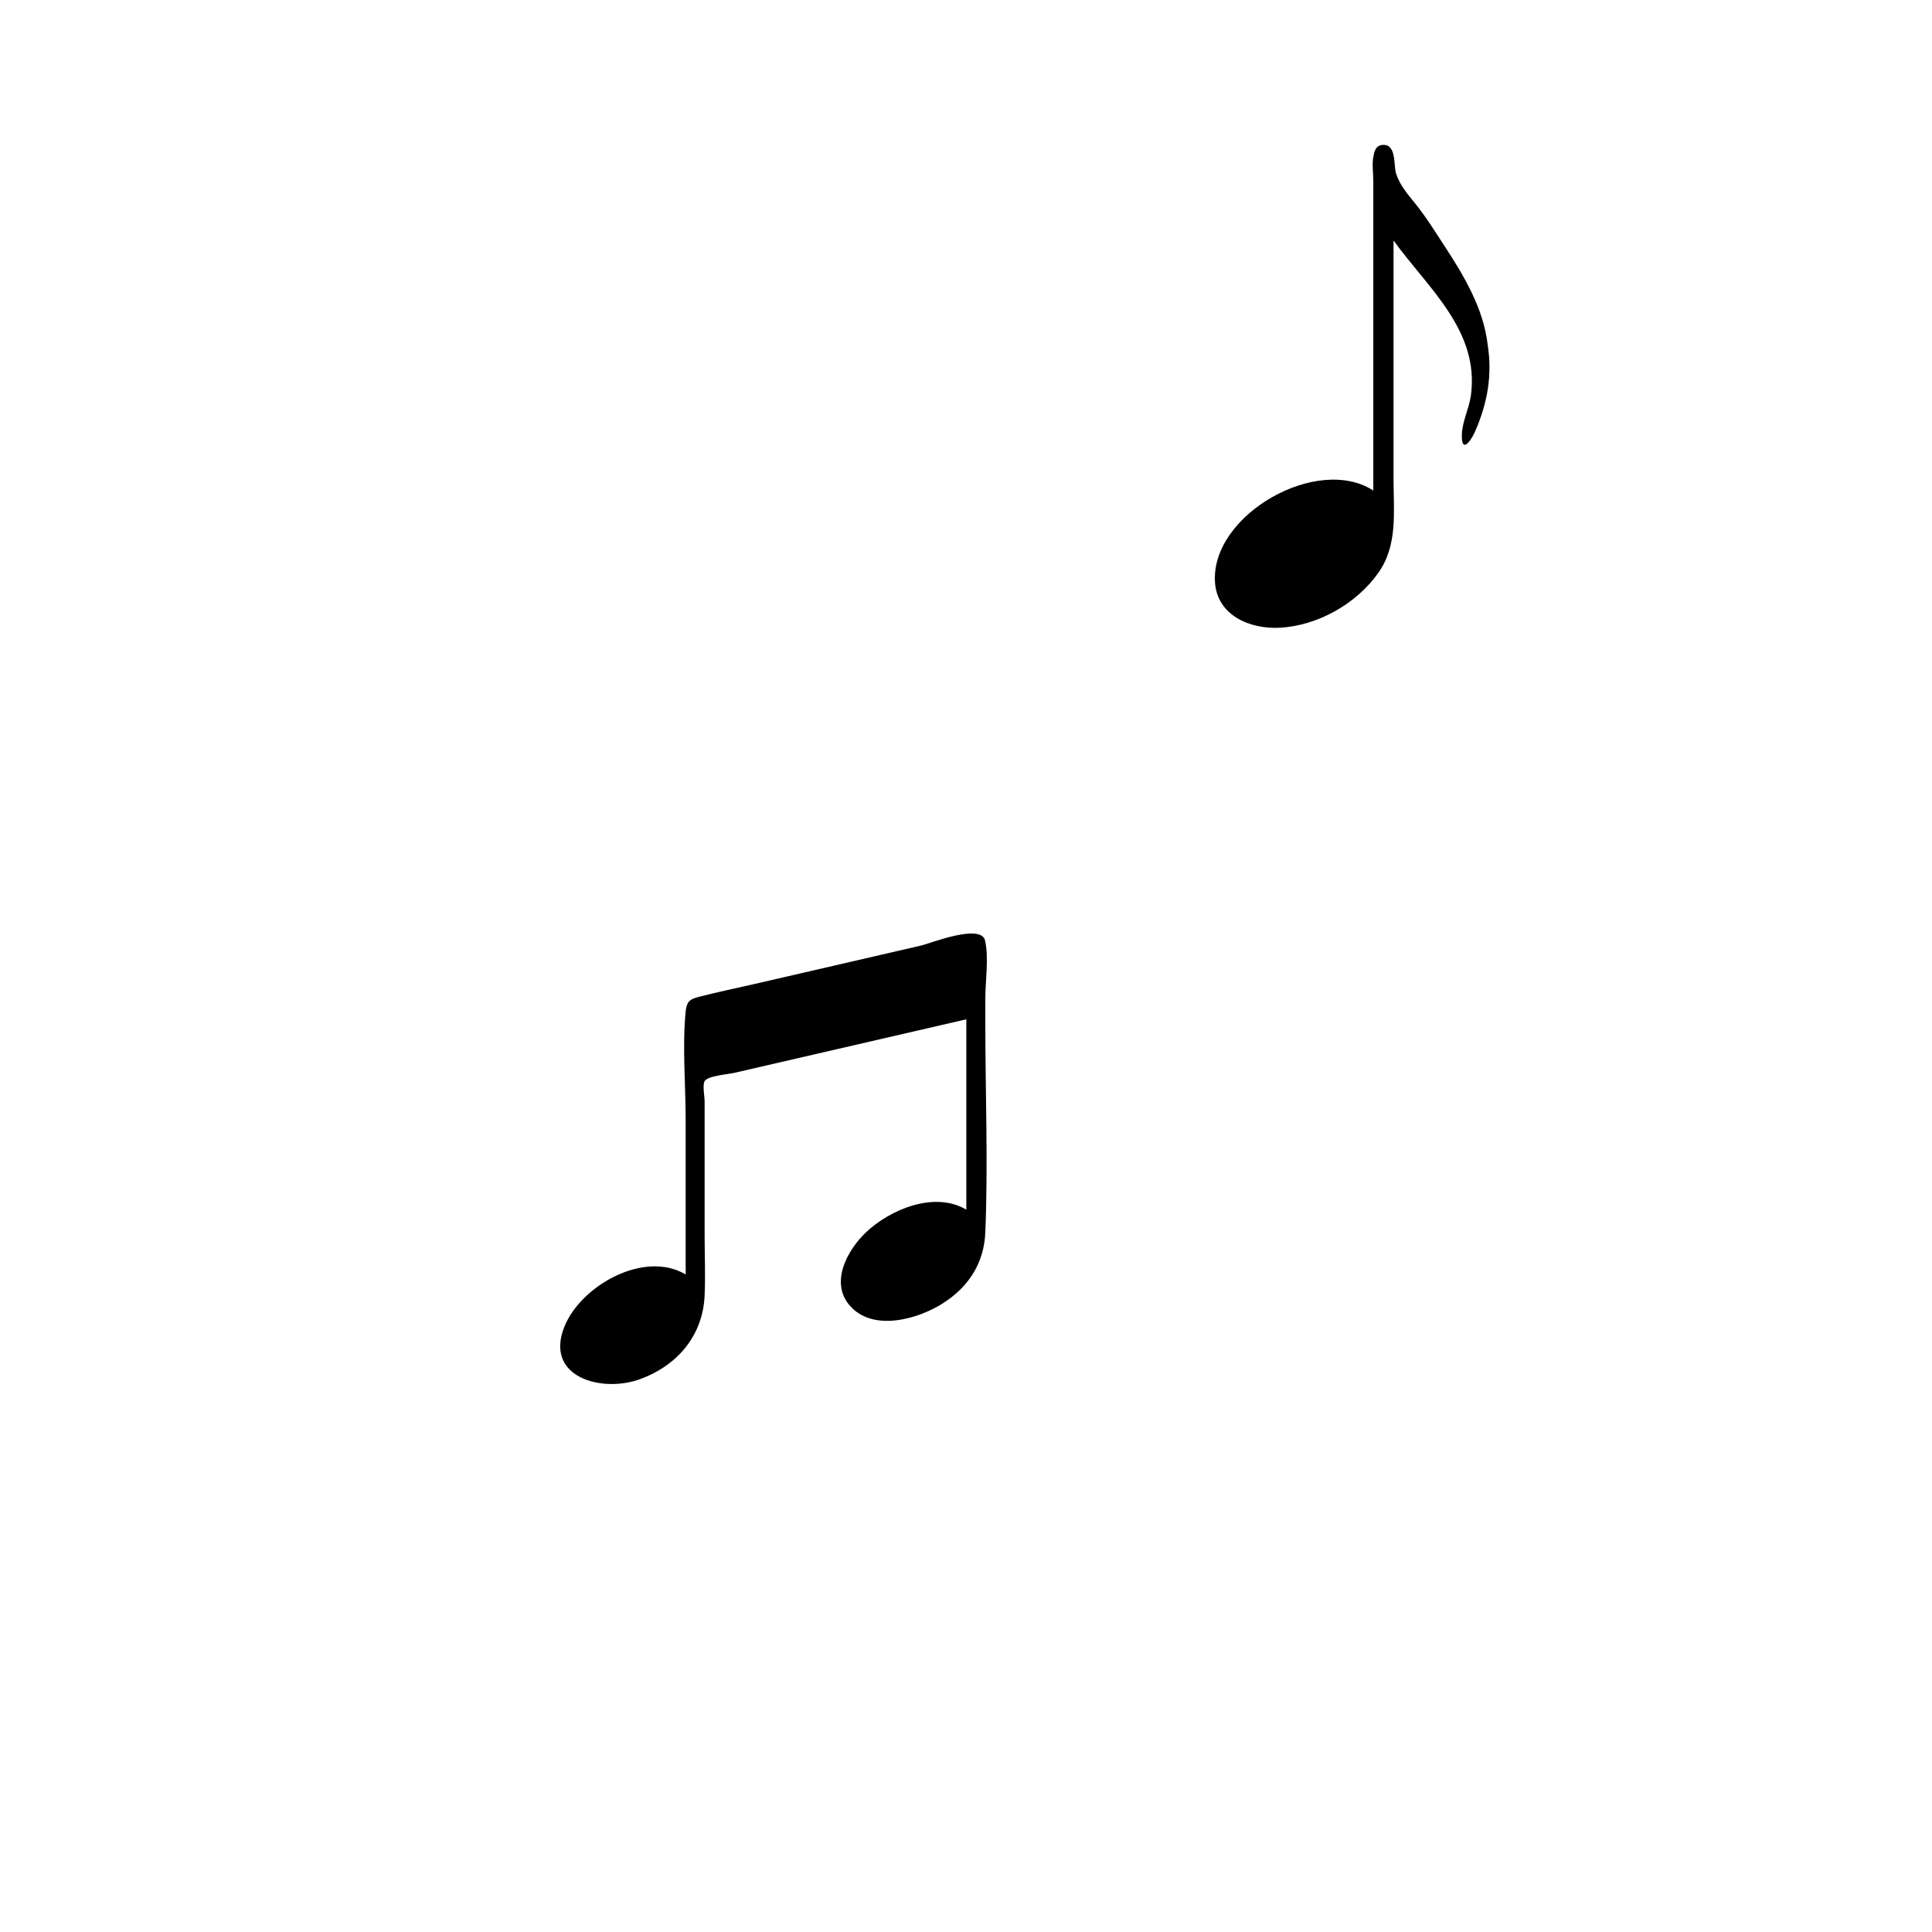
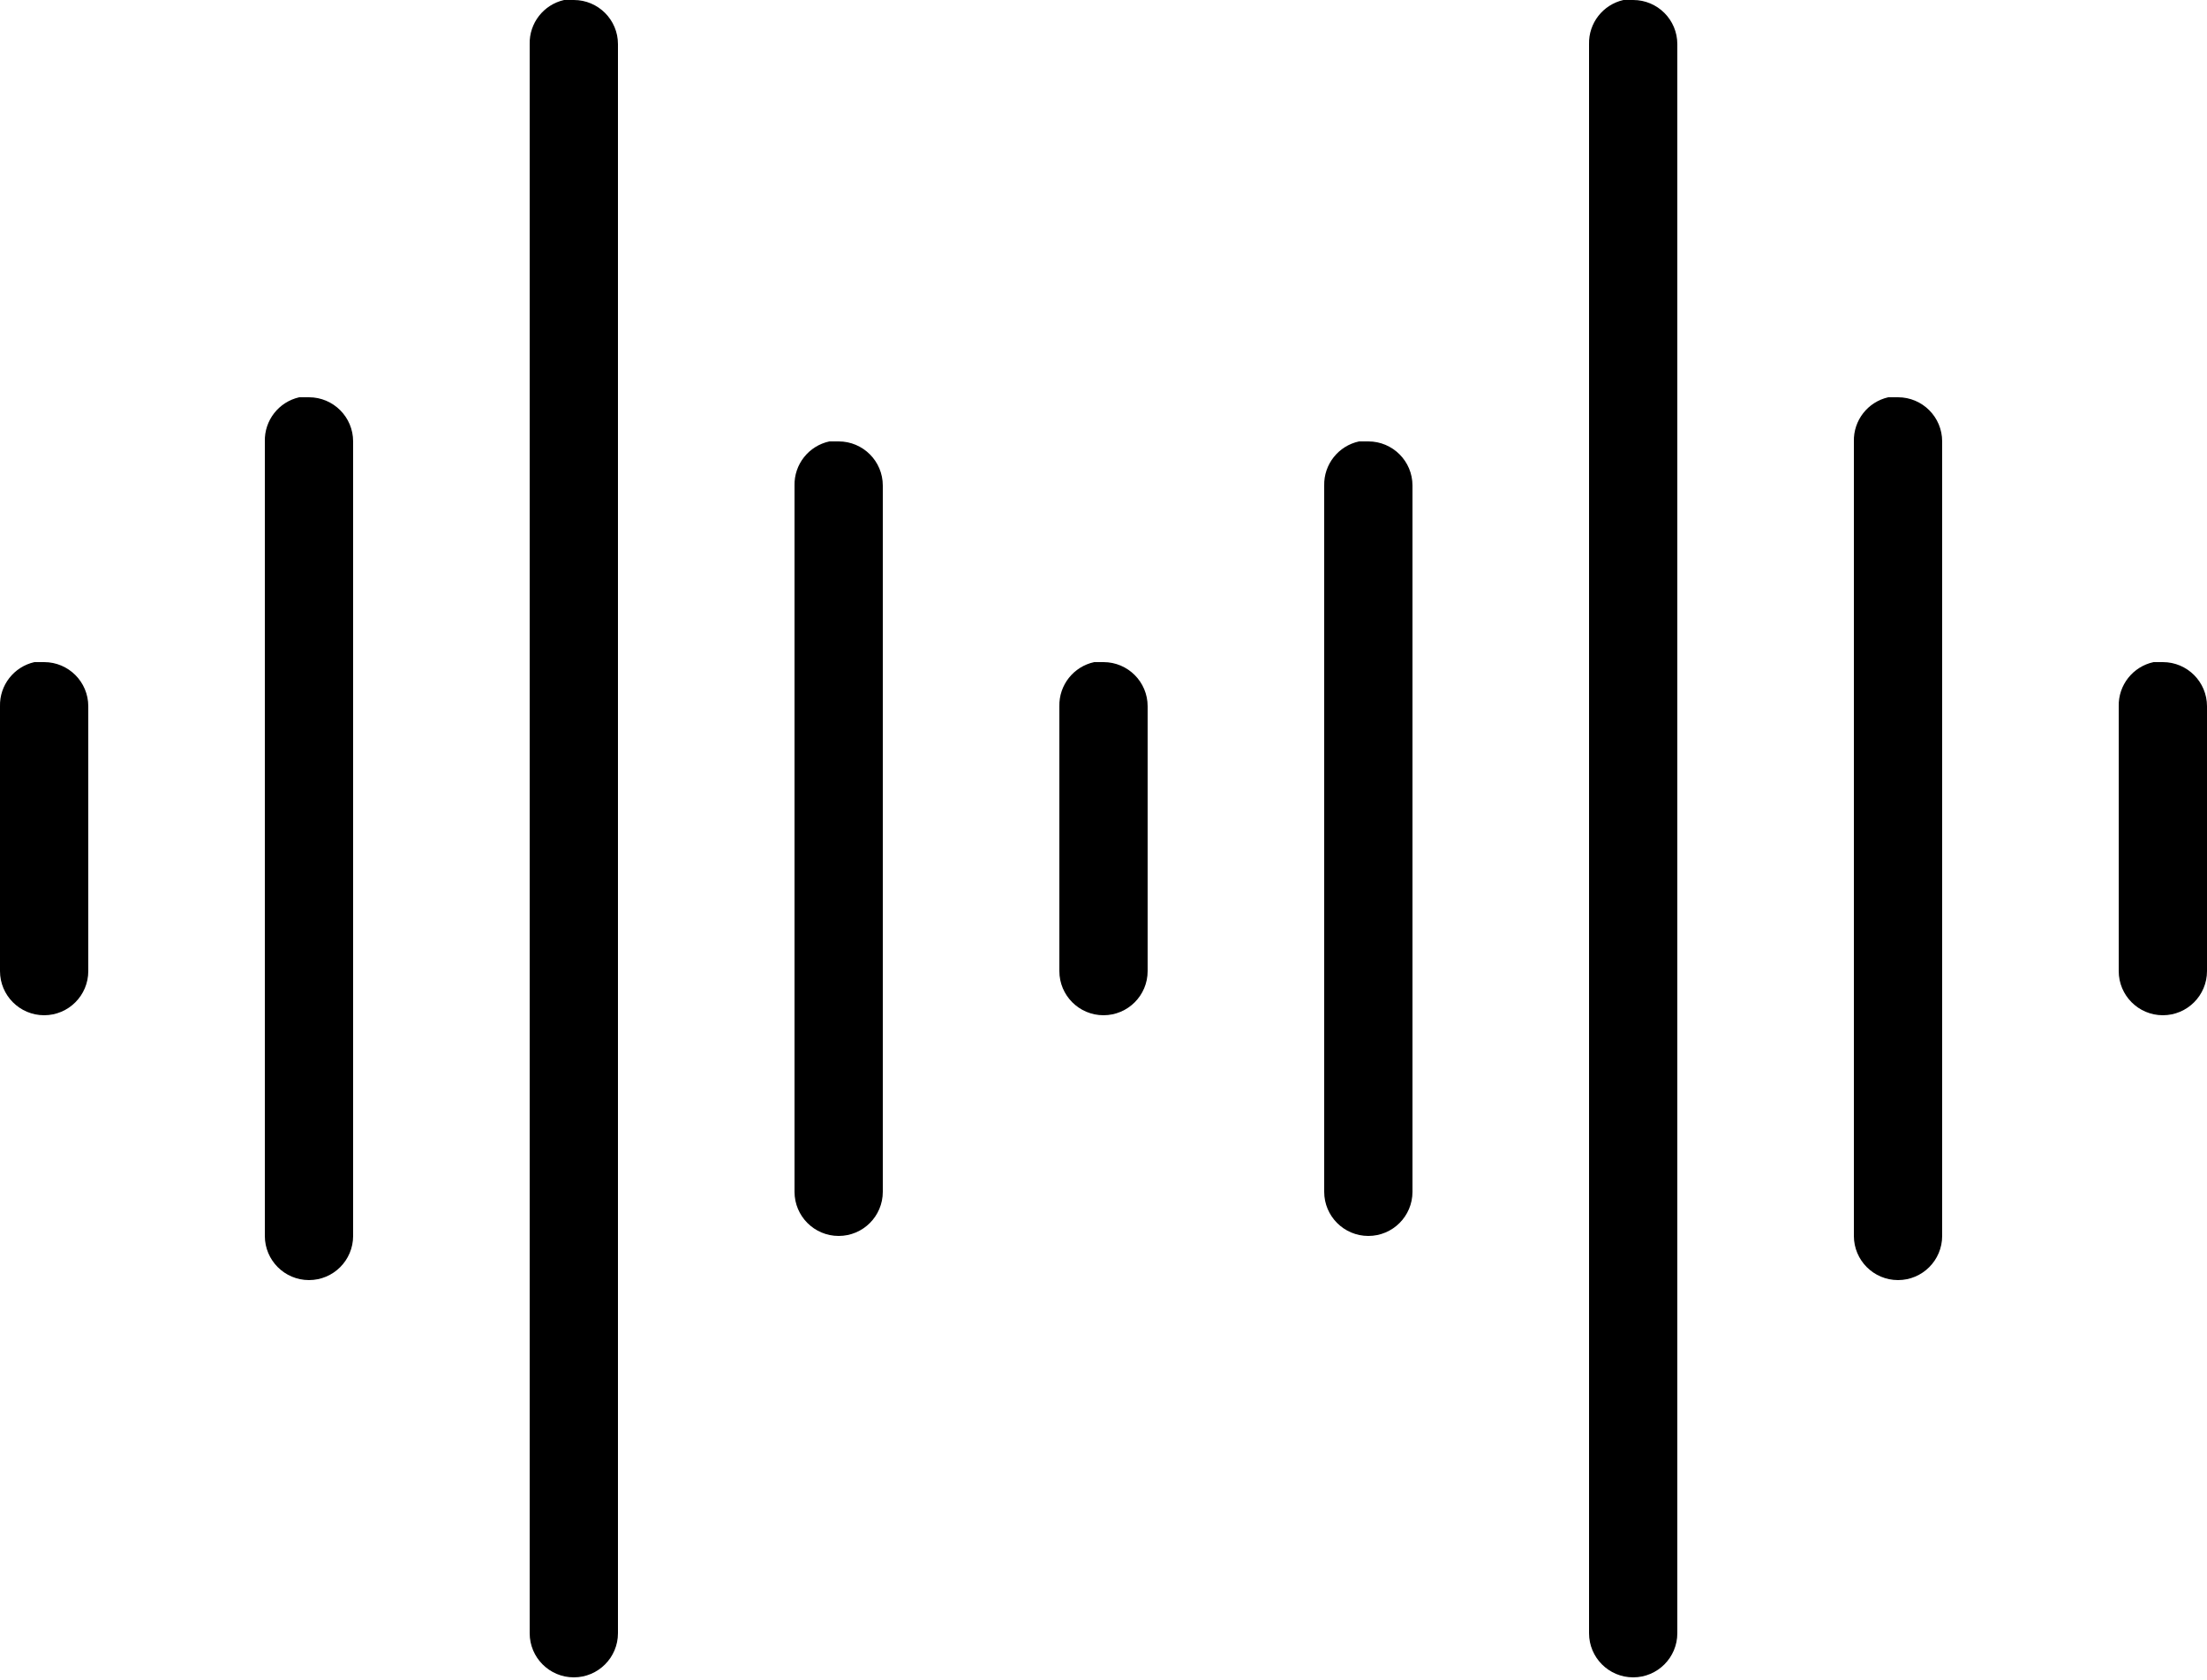
- <svg xmlns="http://www.w3.org/2000/svg" viewBox="0 0 100 100" preserveAspectRatio="xMidYMid">
-   <path transform="translate(30,130)" fill="#000000" d="M6.999-2.173c-0.21-1.843-1.216-3.542-2.21-5.061C4.291-7.995,3.814-8.771,3.242-9.477 c-0.389-0.479-0.799-0.955-0.985-1.554c-0.13-0.42,0.033-1.539-0.704-1.467c-0.359,0.035-0.418,0.337-0.471,0.621 c-0.072,0.38,0,0.842,0,1.227c0,4.1,0,8.199,0,12.299c0,1.247,0,2.495,0,3.742c-2.884-1.873-8.377,1.23-8.197,4.705 c0.091,1.754,1.807,2.481,3.362,2.395c1.974-0.108,3.983-1.249,5.113-2.868c1-1.434,0.769-3.163,0.769-4.822 c0-2.398,0-4.797,0-7.195c0-1.72,0-3.439,0-5.159c1.769,2.454,4.472,4.668,4.002,8.037C6.038,1.149,5.681,1.832,5.665,2.494 C5.639,3.53,6.145,2.799,6.343,2.349C6.99,0.875,7.253-0.575,6.999-2.173z">
-     <animateTransform attributeName="transform" type="translate" keyTimes="0;0;0.2;0.4;1" values="30 130;30 130;30 50;30 130;30 130;" keySplines="0 0 1 1;0 0.5 0.5 1;0.5 0 1 0.5;0 0 1 1" calcMode="spline" dur="1.786s" repeatCount="indefinite" begin="-0.893s">
-         </animateTransform>
-   </path>
-   <path transform="translate(70,20)" fill="#000000" d="M6.999-2.173c-0.21-1.843-1.216-3.542-2.21-5.061C4.291-7.995,3.814-8.771,3.242-9.477 c-0.389-0.479-0.799-0.955-0.985-1.554c-0.13-0.42,0.033-1.539-0.704-1.467c-0.359,0.035-0.418,0.337-0.471,0.621 c-0.072,0.38,0,0.842,0,1.227c0,4.1,0,8.199,0,12.299c0,1.247,0,2.495,0,3.742c-2.884-1.873-8.377,1.23-8.197,4.705 c0.091,1.754,1.807,2.481,3.362,2.395c1.974-0.108,3.983-1.249,5.113-2.868c1-1.434,0.769-3.163,0.769-4.822 c0-2.398,0-4.797,0-7.195c0-1.72,0-3.439,0-5.159c1.769,2.454,4.472,4.668,4.002,8.037C6.038,1.149,5.681,1.832,5.665,2.494 C5.639,3.53,6.145,2.799,6.343,2.349C6.99,0.875,7.253-0.575,6.999-2.173z">
-     <animateTransform attributeName="transform" type="translate" keyTimes="0;0.1;0.4;0.7;1" values="70 130;70 130;70 20;70 130;70 130;" keySplines="0 0 1 1;0 0.5 0.5 1;0.5 0 1 0.5;0 0 1 1" calcMode="spline" dur="1.786s" repeatCount="indefinite" begin="-0.893s">
-         </animateTransform>
-   </path>
-   <path transform="translate(40,60)" fill="#000000" d="M10.988-11.314c-0.201-0.914-2.865,0.152-3.31,0.255c-2.865,0.661-5.73,1.322-8.594,1.983 C-1.873-8.855-2.84-8.658-3.791-8.413c-0.481,0.124-0.664,0.217-0.719,0.77c-0.18,1.819,0,3.786,0,5.621c0,2.663,0,5.325,0,7.988 c-2.146-1.278-5.411,0.577-6.269,2.683c-1.074,2.636,1.925,3.462,3.907,2.736c1.954-0.715,3.253-2.269,3.343-4.333 c0.046-1.037,0-2.087,0-3.125c0-1.638,0-3.276,0-4.914c0-0.673,0-1.346,0-2.019c0-0.215-0.116-0.848,0-1.036 c0.17-0.277,1.196-0.348,1.535-0.427c1.425-0.329,2.849-0.657,4.274-0.986c2.579-0.595,5.158-1.19,7.737-1.786 c0,3.284,0,6.569,0,9.853c-1.64-0.977-3.949-0.013-5.2,1.179c-0.958,0.913-1.87,2.579-0.84,3.778 c1.198,1.393,3.567,0.71,4.866-0.135C10.164,6.578,10.936,5.347,11,3.788c0.148-3.605,0-7.245,0-10.853c0-0.415,0-0.829,0-1.244 C11-9.247,11.189-10.396,10.988-11.314z">
-     <animateTransform attributeName="transform" type="translate" keyTimes="0;0.3;0.6;0.9;1" values="40 130;40 130;40 60;40 130;40 130;" keySplines="0 0 1 1;0 0.5 0.5 1;0.5 0 1 0.5;0 0 1 1" calcMode="spline" dur="1.786s" repeatCount="indefinite" begin="-0.893s">
-         </animateTransform>
-   </path>
-   <path transform="translate(60,130)" fill="#000000" d="M6.999-2.173c-0.21-1.843-1.216-3.542-2.21-5.061C4.291-7.995,3.814-8.771,3.242-9.477 c-0.389-0.479-0.799-0.955-0.985-1.554c-0.13-0.42,0.033-1.539-0.704-1.467c-0.359,0.035-0.418,0.337-0.471,0.621 c-0.072,0.38,0,0.842,0,1.227c0,4.1,0,8.199,0,12.299c0,1.247,0,2.495,0,3.742c-2.884-1.873-8.377,1.23-8.197,4.705 c0.091,1.754,1.807,2.481,3.362,2.395c1.974-0.108,3.983-1.249,5.113-2.868c1-1.434,0.769-3.163,0.769-4.822 c0-2.398,0-4.797,0-7.195c0-1.72,0-3.439,0-5.159c1.769,2.454,4.472,4.668,4.002,8.037C6.038,1.149,5.681,1.832,5.665,2.494 C5.639,3.53,6.145,2.799,6.343,2.349C6.99,0.875,7.253-0.575,6.999-2.173z">
-     <animateTransform attributeName="transform" type="translate" keyTimes="0;0.5;0.75;1;1" values="60 130;60 130;60 70;60 130;60 130;" keySplines="0 0 1 1;0 0.5 0.5 1;0.5 0 1 0.5;0 0 1 1" calcMode="spline" dur="1.786s" repeatCount="indefinite" begin="-0.893s">
-         </animateTransform>
-   </path>
-   <path transform="translate(50,130)" fill="#000000" d="M10.988-11.314c-0.201-0.914-2.865,0.152-3.31,0.255c-2.865,0.661-5.73,1.322-8.594,1.983 C-1.873-8.855-2.84-8.658-3.791-8.413c-0.481,0.124-0.664,0.217-0.719,0.77c-0.18,1.819,0,3.786,0,5.621c0,2.663,0,5.325,0,7.988 c-2.146-1.278-5.411,0.577-6.269,2.683c-1.074,2.636,1.925,3.462,3.907,2.736c1.954-0.715,3.253-2.269,3.343-4.333 c0.046-1.037,0-2.087,0-3.125c0-1.638,0-3.276,0-4.914c0-0.673,0-1.346,0-2.019c0-0.215-0.116-0.848,0-1.036 c0.17-0.277,1.196-0.348,1.535-0.427c1.425-0.329,2.849-0.657,4.274-0.986c2.579-0.595,5.158-1.19,7.737-1.786 c0,3.284,0,6.569,0,9.853c-1.64-0.977-3.949-0.013-5.2,1.179c-0.958,0.913-1.87,2.579-0.84,3.778 c1.198,1.393,3.567,0.71,4.866-0.135C10.164,6.578,10.936,5.347,11,3.788c0.148-3.605,0-7.245,0-10.853c0-0.415,0-0.829,0-1.244 C11-9.247,11.189-10.396,10.988-11.314z">
-     <animateTransform attributeName="transform" type="translate" keyTimes="0;0;0.4;0.8;1" values="50 130;50 130;50 20;50 130;50 130;" keySplines="0 0 1 1;0 0.5 0.5 1;0.5 0 1 0.5;0 0 1 1" calcMode="spline" dur="1.786s" repeatCount="indefinite" begin="0s" />
-   </path>
+ <svg xmlns="http://www.w3.org/2000/svg" class="wave-svg" data-name="Layer 1" viewBox="0 0 50 38.05">
+   <path class="wave-svg-line-1" data-name="Line 1" d="M0.91,15L0.78,15A1,1,0,0,0,0,16v6a1,1,0,1,0,2,0s0,0,0,0V16a1,1,0,0,0-1-1H0.91Z" />
+   <path class="wave-svg-line-2" data-name="Line 2" d="M6.91,9L6.78,9A1,1,0,0,0,6,10V28a1,1,0,1,0,2,0s0,0,0,0V10A1,1,0,0,0,7,9H6.91Z" />
+   <path class="wave-svg-line-3" data-name="Line 3" d="M12.91,0L12.78,0A1,1,0,0,0,12,1V37a1,1,0,1,0,2,0s0,0,0,0V1a1,1,0,0,0-1-1H12.91Z" />
+   <path class="wave-svg-line-4" data-name="Line 4" d="M18.91,10l-0.12,0A1,1,0,0,0,18,11V27a1,1,0,1,0,2,0s0,0,0,0V11a1,1,0,0,0-1-1H18.91Z" />
+   <path class="wave-svg-line-5" data-name="Line 5" d="M24.91,15l-0.12,0A1,1,0,0,0,24,16v6a1,1,0,0,0,2,0s0,0,0,0V16a1,1,0,0,0-1-1H24.91Z" />
+   <path class="wave-svg-line-6" data-name="Line 6" d="M30.91,10l-0.12,0A1,1,0,0,0,30,11V27a1,1,0,1,0,2,0s0,0,0,0V11a1,1,0,0,0-1-1H30.91Z" />
+   <path class="wave-svg-line-7" data-name="Line 7" d="M36.91,0L36.78,0A1,1,0,0,0,36,1V37a1,1,0,1,0,2,0s0,0,0,0V1a1,1,0,0,0-1-1H36.91Z" />
+   <path class="wave-svg-line-8" data-name="Line 8" d="M42.91,9L42.78,9A1,1,0,0,0,42,10V28a1,1,0,1,0,2,0s0,0,0,0V10a1,1,0,0,0-1-1H42.91Z" />
+   <path class="wave-svg-line-9" data-name="Line 9" d="M48.91,15l-0.12,0A1,1,0,0,0,48,16v6a1,1,0,1,0,2,0s0,0,0,0V16a1,1,0,0,0-1-1H48.91Z" />
</svg>
